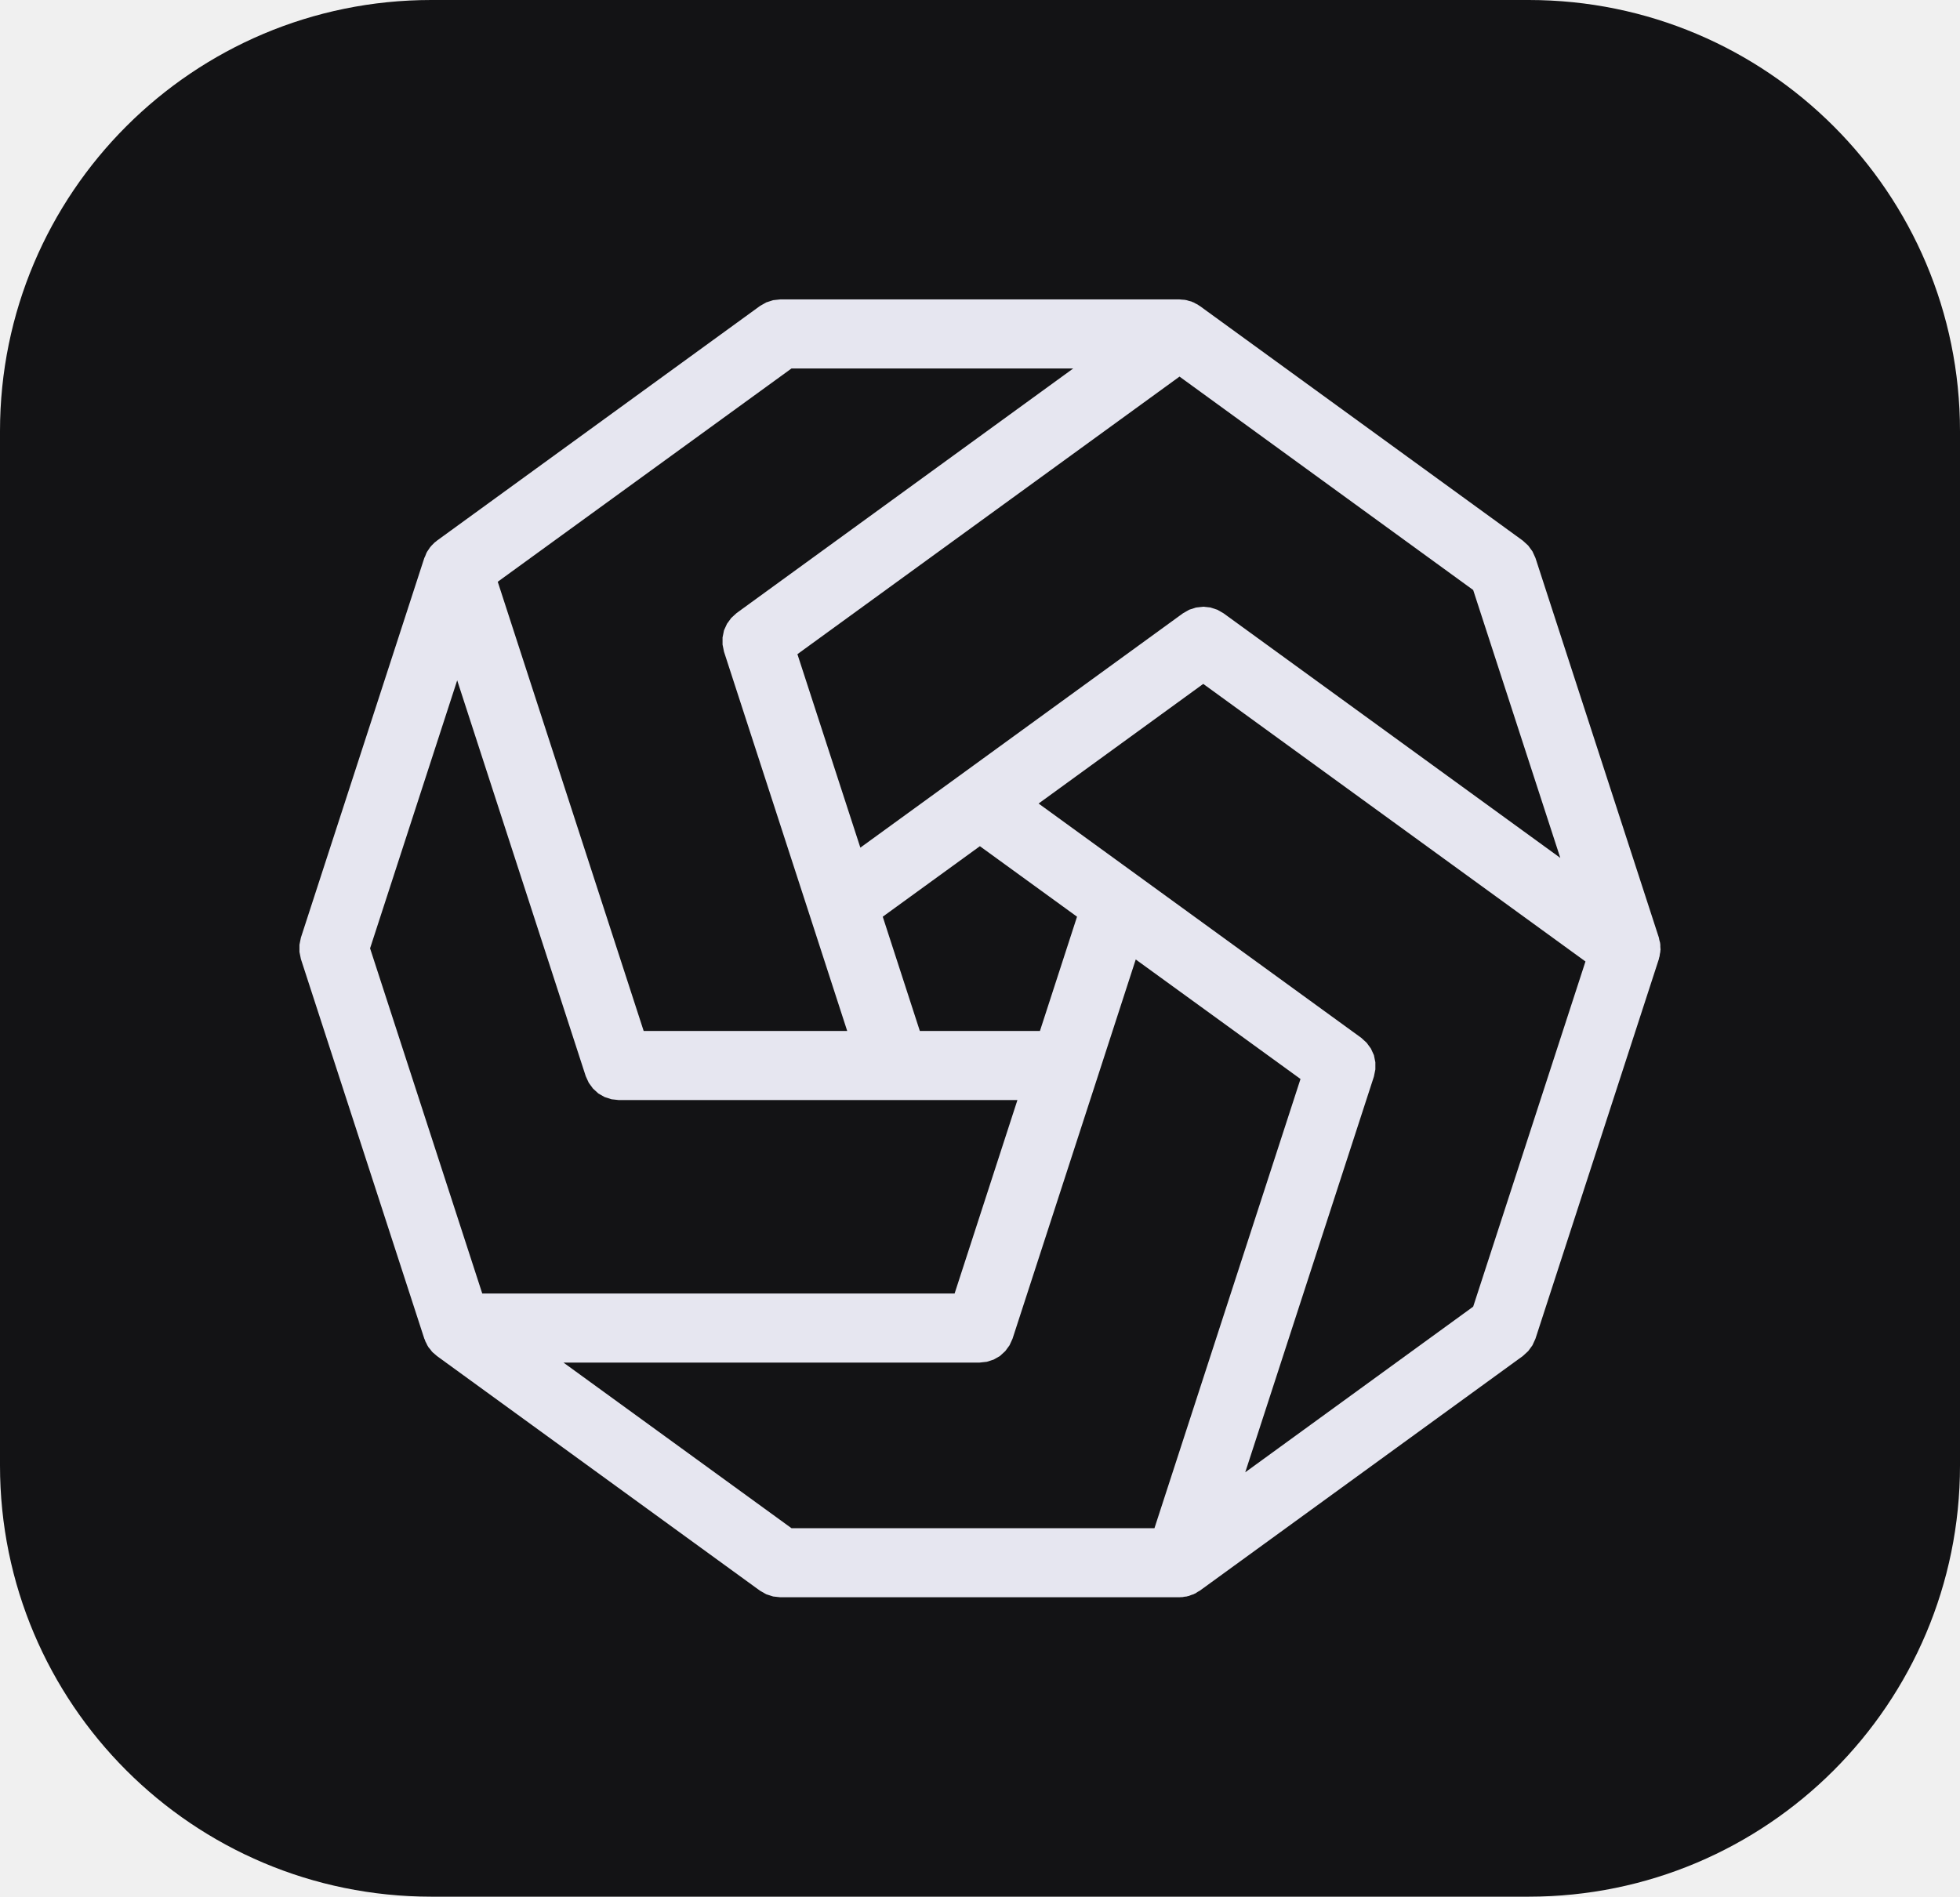
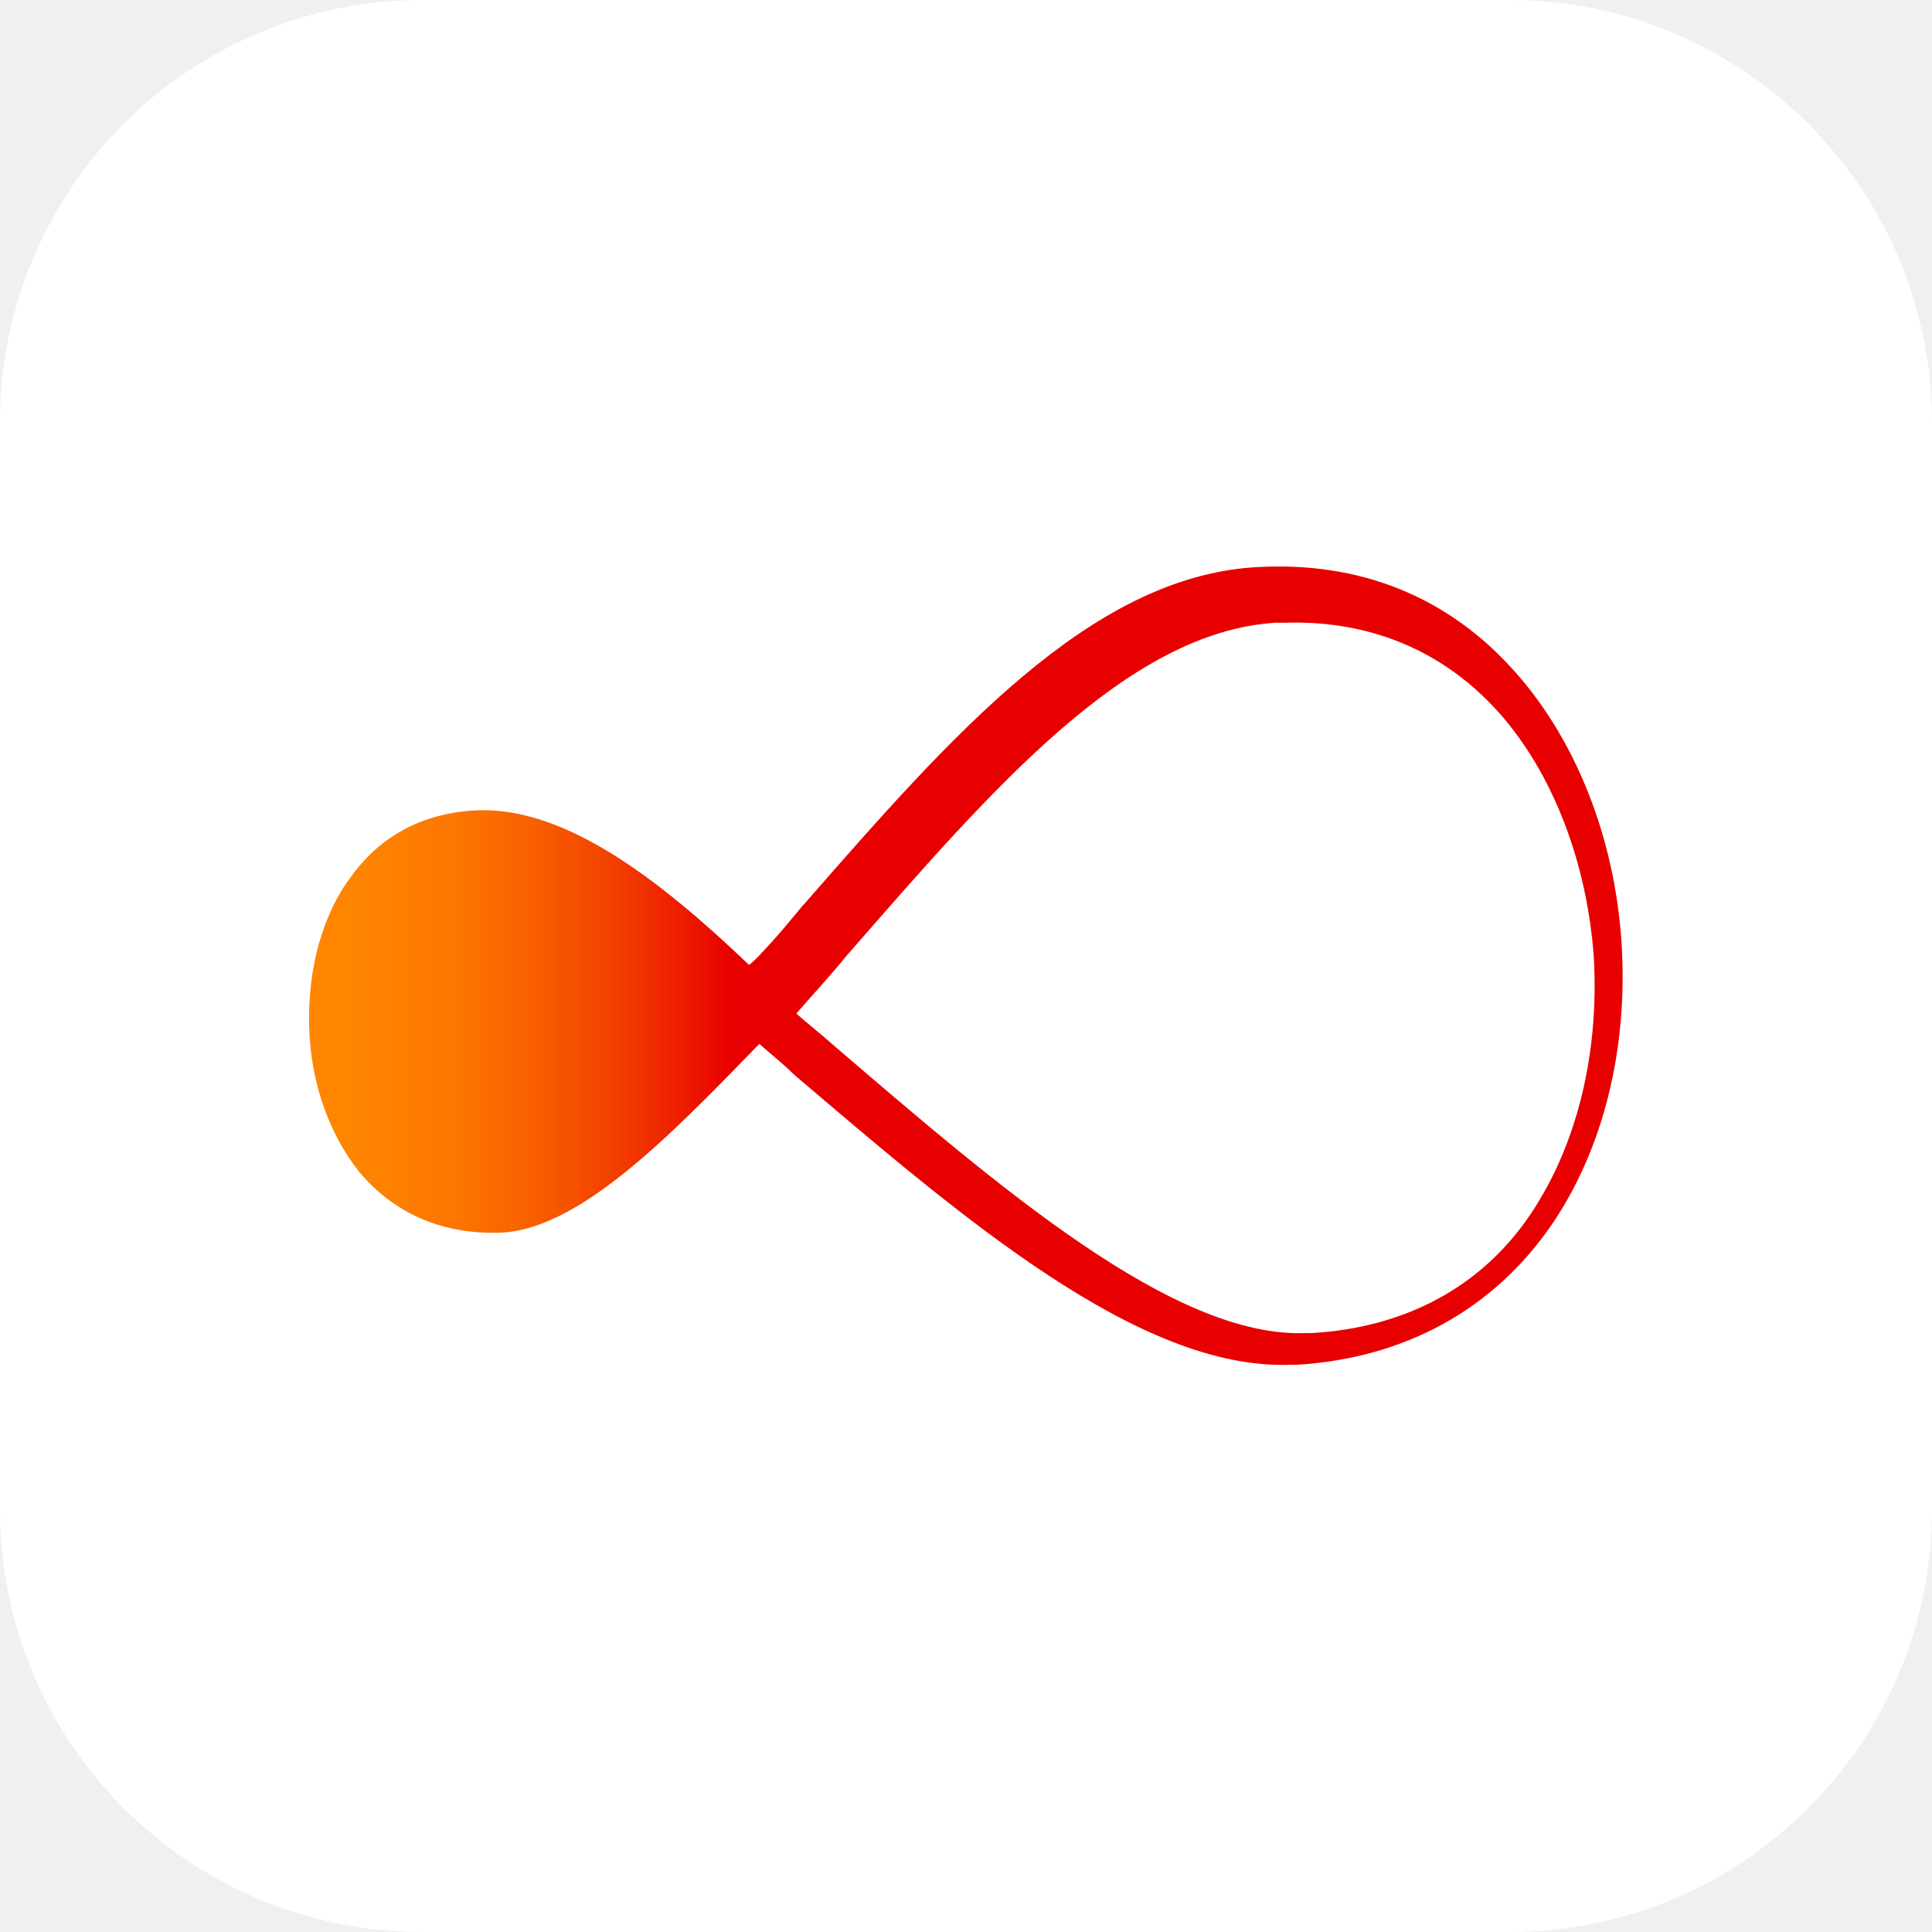
- <svg xmlns="http://www.w3.org/2000/svg" viewBox="-23.96 -21.14 175.94 170.28" role="img" aria-label="BGenAI">
-   <rect x="-23.96" y="-21.14" width="175.94" height="170.28" rx="38.71" fill="#131315" />
-   <path fill="#E6E6F0" d="M83.54,6.2 L83.34,6.1 L83.18,6.01 L83.09,5.98 L82.99,5.93 L82.75,5.87 L82.56,5.81 L82.49,5.8 L82.4,5.78 L82.13,5.76 L81.92,5.74 L46.08,5.74 L45.44,5.81 L44.82,6.01 L44.26,6.33 L15.26,27.4 L15.17,27.48 L15.07,27.55 L14.91,27.71 L14.78,27.84 L14.72,27.91 L14.65,27.99 L14.51,28.2 L14.4,28.36 L14.36,28.43 L14.32,28.5 L14.22,28.76 L14.13,28.95 L3.05,63.04 L2.92,63.68 L2.92,64.32 L3.05,64.96 L14.13,99.05 L14.18,99.15 L14.22,99.28 L14.32,99.47 L14.4,99.64 L14.45,99.72 L14.5,99.81 L14.66,100 L14.78,100.16 L14.83,100.22 L14.89,100.28 L15.1,100.46 L15.26,100.6 L44.26,121.67 L44.82,121.99 L45.44,122.19 L46.08,122.26 L81.92,122.26 L82.03,122.25 L82.16,122.25 L82.38,122.21 L82.56,122.19 L82.66,122.16 L82.76,122.14 L82.99,122.05 L83.18,121.99 L83.25,121.95 L83.33,121.92 L83.56,121.77 L83.74,121.67 L112.74,100.6 L113.22,100.16 L113.6,99.64 L113.87,99.05 L124.95,64.96 L124.97,64.85 L125.01,64.72 L125.04,64.5 L125.08,64.32 L125.08,64.23 L125.1,64.12 L125.08,63.87 L125.08,63.68 L125.07,63.6 L125.06,63.51 L124.99,63.25 L124.95,63.04 L113.87,28.95 L113.6,28.36 L113.22,27.84 L112.74,27.4 L83.74,6.33 L83.64,6.27ZM42.16,33.9 L41.68,34.34 L41.3,34.86 L41.03,35.45 L40.9,36.09 L40.9,36.73 L41.03,37.37 L48.69,60.94 L52.09,71.42 L33.82,71.42 L20.72,31.09 L47.09,11.94 L72.38,11.94ZM47.62,37.59 L81.92,12.67 L108.28,31.83 L116.1,55.88 L85.87,33.92 L85.31,33.6 L84.69,33.4 L84.05,33.33 L83.41,33.4 L82.79,33.6 L82.23,33.92 L62.18,48.49 L53.27,54.96ZM84.05,40.26 L118.36,65.18 L108.28,96.17 L87.82,111.04 L99.37,75.51 L99.5,74.87 L99.5,74.23 L99.37,73.59 L99.1,73 L98.72,72.48 L98.24,72.04 L78.18,57.47 L69.27,51ZM28.62,75.48 L28.89,76.07 L29.27,76.59 L29.75,77.03 L30.31,77.35 L30.93,77.55 L31.57,77.62 L56.36,77.62 L67.37,77.62 L61.73,94.99 L19.33,94.99 L9.26,64 L17.08,39.94ZM77.99,65 L92.78,75.73 L79.67,116.06 L47.09,116.06 L26.62,101.19 L63.98,101.19 L64.62,101.12 L65.24,100.92 L65.8,100.6 L66.28,100.16 L66.66,99.64 L66.93,99.05 L74.59,75.48 L74.59,75.48 L74.59,75.48ZM58.61,71.42 L55.28,61.16 L64,54.83 L72.72,61.16 L69.39,71.42Z" />
+ <svg xmlns="http://www.w3.org/2000/svg" viewBox="0 0 128 128" role="img" aria-label="Bizit">
+   <defs>
+     <linearGradient id="g" gradientUnits="userSpaceOnUse" x1="101.747" y1="48.154" x2="11.337" y2="48.154">
+       <stop offset="0.657" stop-color="#E80000" />
+       <stop offset="0.697" stop-color="#ED1C00" />
+       <stop offset="0.76" stop-color="#F34200" />
+       <stop offset="0.822" stop-color="#F85F00" />
+       <stop offset="0.884" stop-color="#FC7500" />
+       <stop offset="0.944" stop-color="#FE8100" />
+       <stop offset="1" stop-color="#FF8600" />
+     </linearGradient>
+   </defs>
+   <rect width="128" height="128" rx="28" fill="#ffffff" />
+   <g transform="translate(11.382,21.836) scale(0.8748)">
+     <path fill="url(#g)" d="M109.8,46.5c-0.5-7.9-3.4-15.3-8-20.5c-5.1-5.8-11.9-8.5-19.8-8c-12.5,0.8-23,12.8-34.1,25.5l-0.1,0.1 c-1.5,1.8-1.8,2.2-3.4,3.9c0,0-0.7,0.7-0.7,0.6C37,41.7,30,36.3,23.4,36.4c-4.1,0.1-7.5,1.8-9.8,5c-2.2,2.9-3.3,7-3.2,11.3 c0.1,4.3,1.5,8.2,3.8,11.1c2.6,3.1,6.2,4.7,10.5,4.6c6-0.1,12.9-7.2,19.6-14.1c0.1-0.1,0.2-0.2,0.2-0.2c0.9,0.8,1.8,1.5,2.6,2.3 C60,67.4,73.3,78.8,84.7,78.4c0.2,0,0.3,0,0.5,0c8.2-0.5,14.9-4.2,19.3-10.6C108.4,62.1,110.3,54.5,109.8,46.5z M102.9,67 c-3.7,5.5-9.5,8.6-16.6,9c-0.1,0-0.2,0-0.4,0c-10,0.4-23.2-11-35.9-21.9c-0.9-0.8-1.8-1.5-2.7-2.3c1.3-1.5,2.7-3,3.9-4.5l0.1-0.1 c10.9-12.5,21.1-24.3,32.3-25c0.2,0,0.5,0,0.7,0c6.4-0.2,12,2.1,16.2,6.8c4.1,4.6,6.7,11.4,7.2,18.6 C108.1,54.9,106.4,61.8,102.9,67z" />
+   </g>
</svg>
